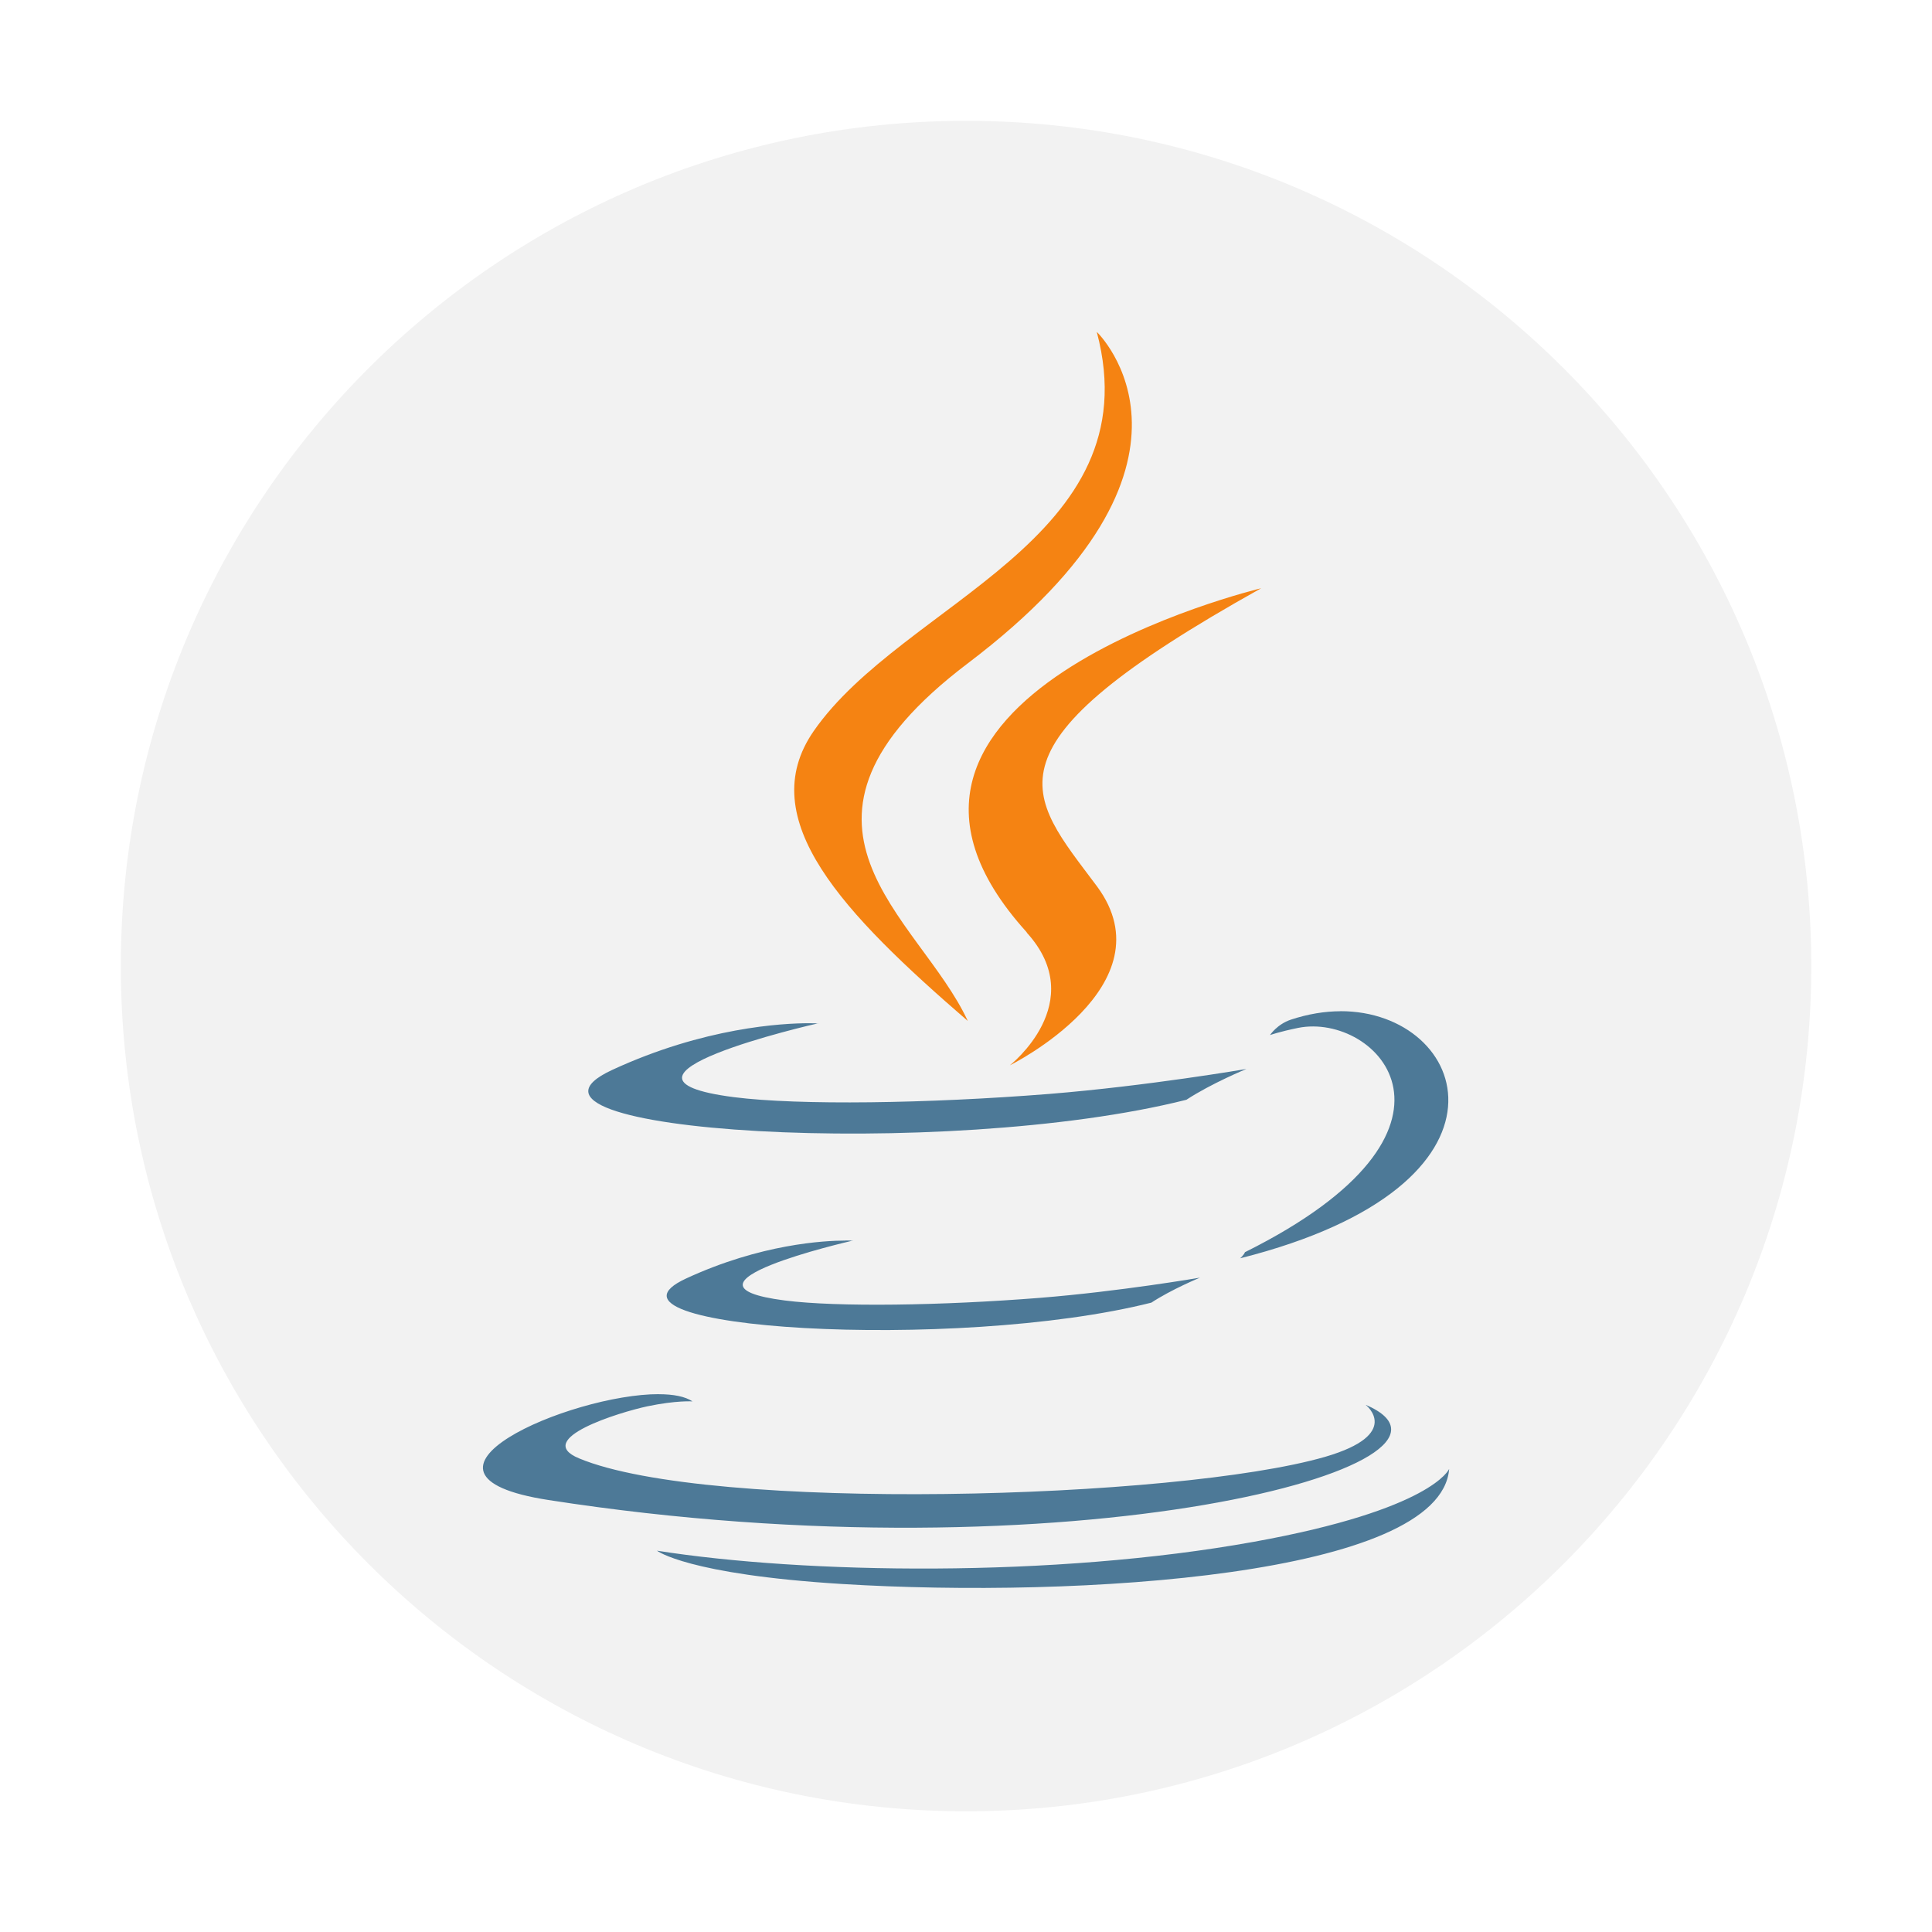
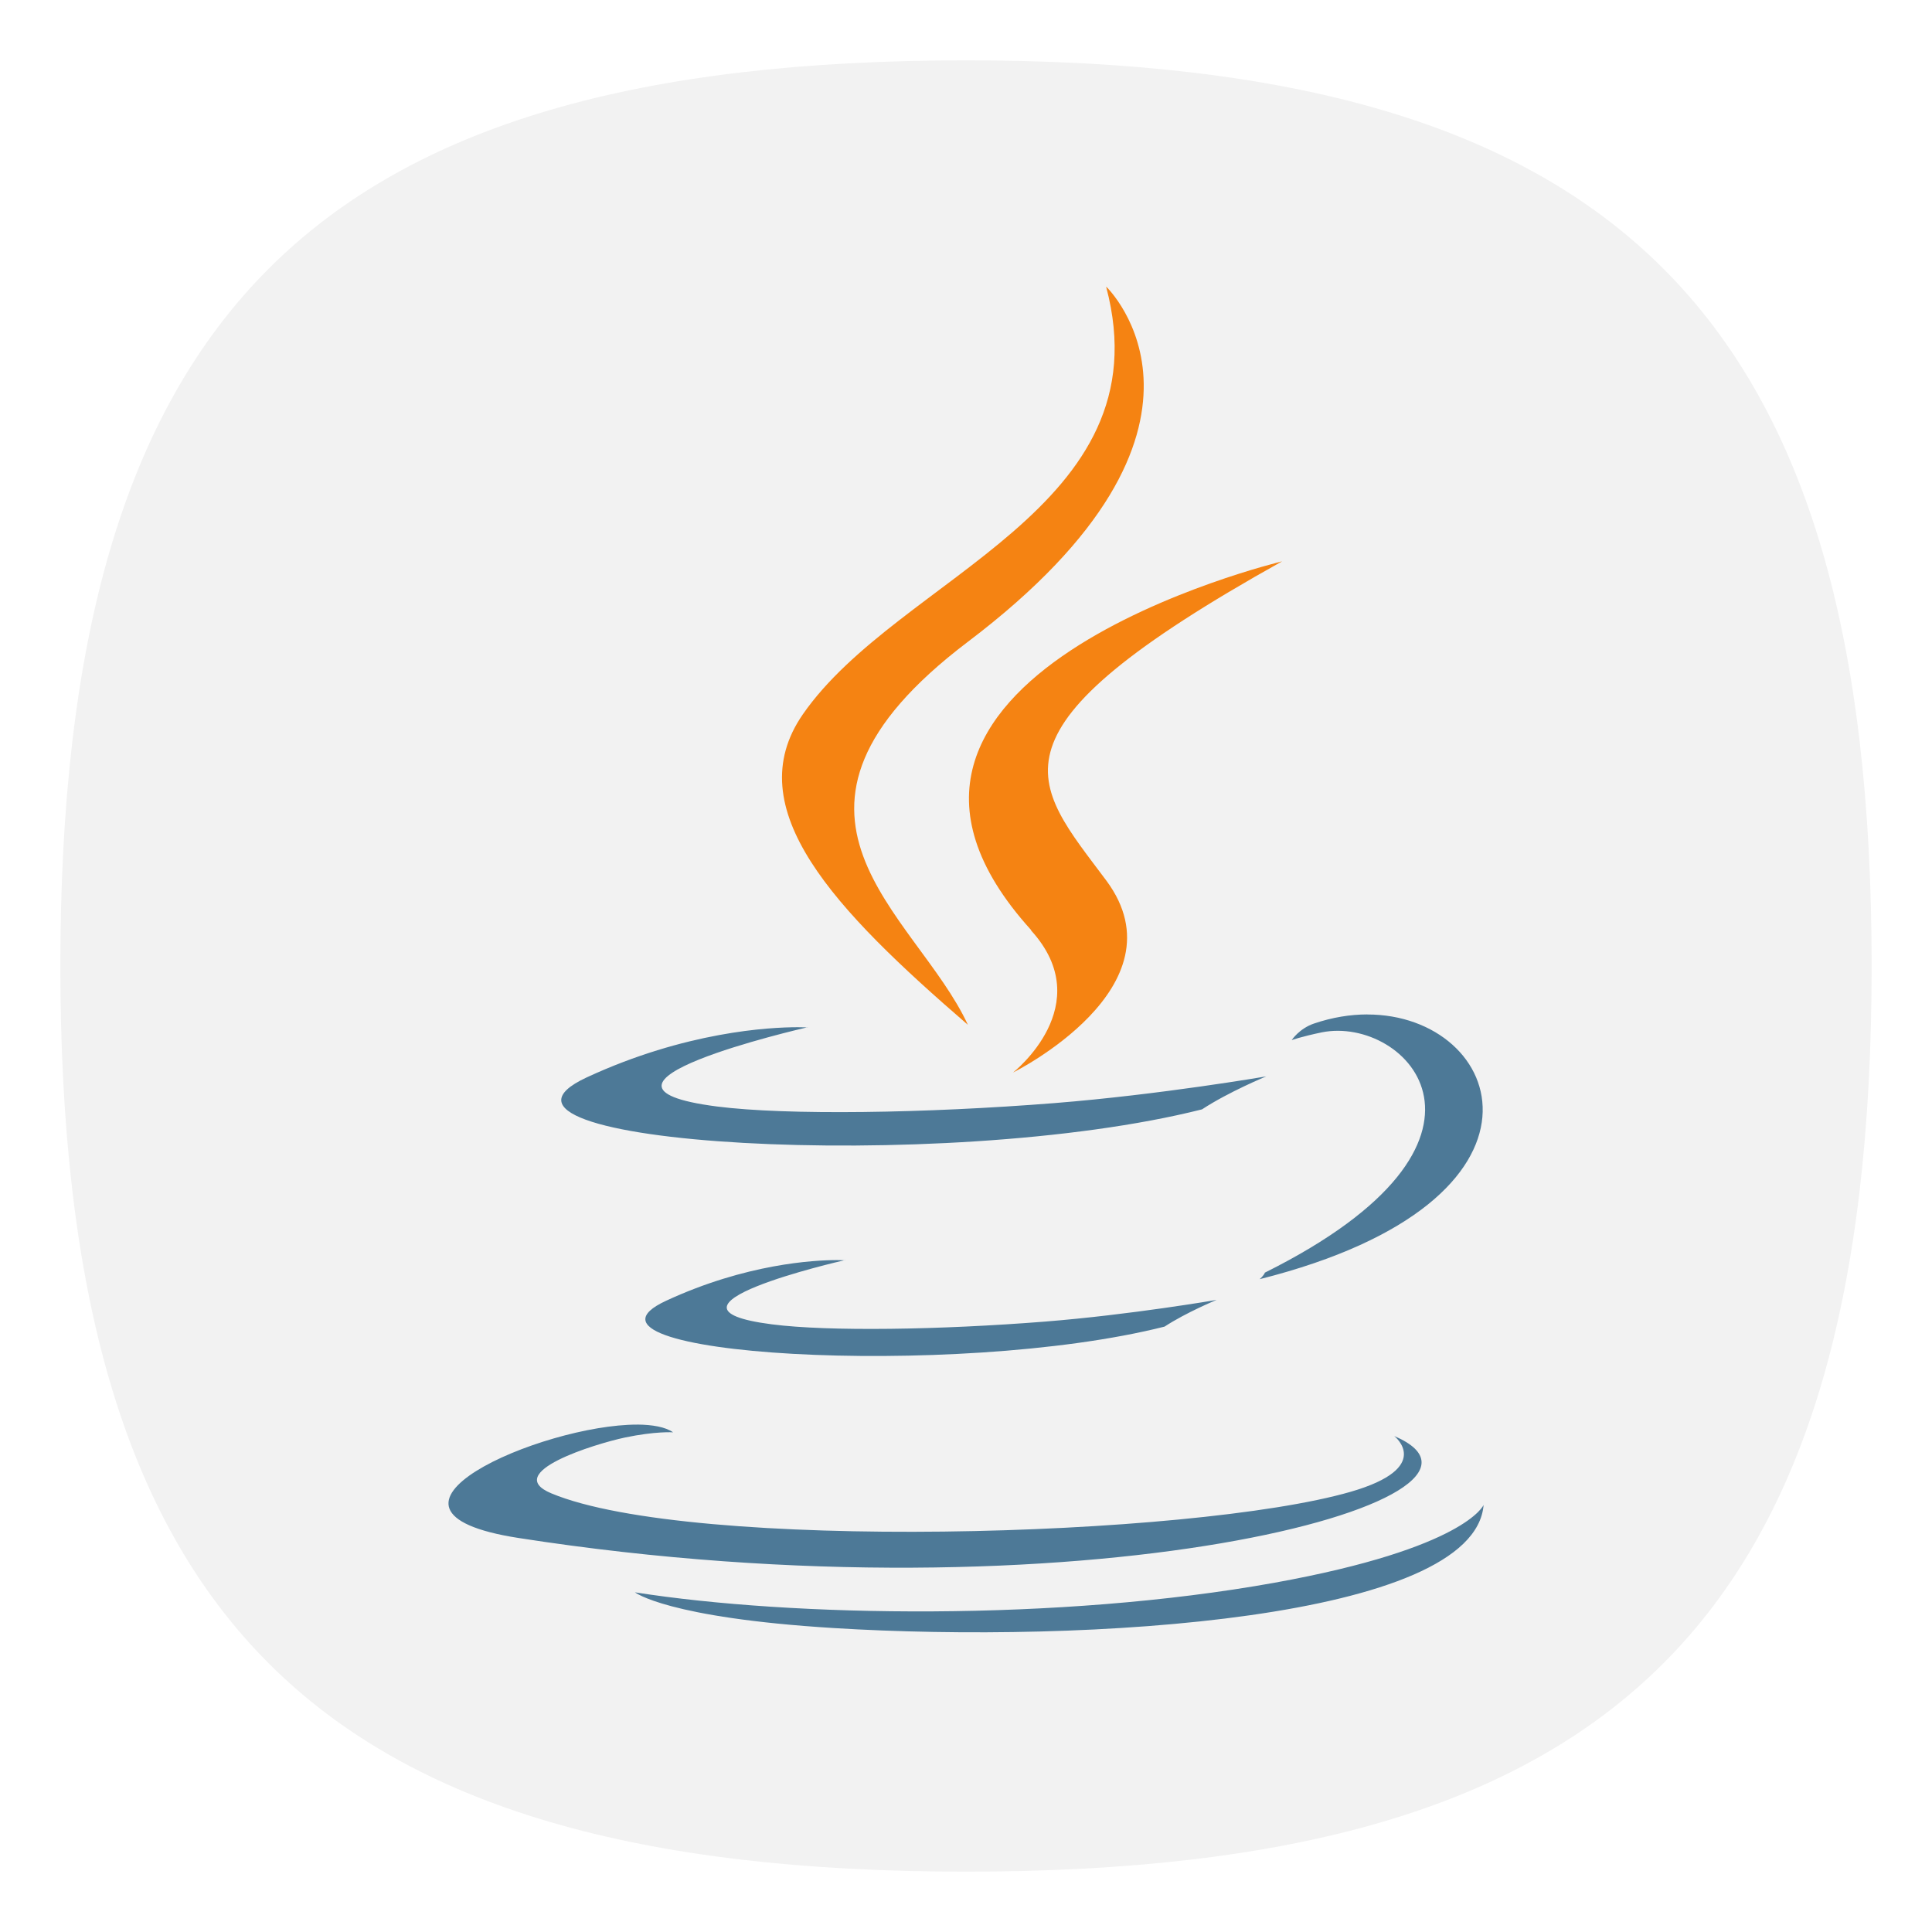
<svg xmlns="http://www.w3.org/2000/svg" width="64" height="64" viewBox="0 0 16.933 16.933" version="1.1" id="svg5">
  <defs id="defs2" />
-   <circle style="fill:#f2f2f2;fill-opacity:1;stroke-width:0.529;stroke-linecap:round;stroke-linejoin:round;stroke-dasharray:6.35, 0.529" id="path1179" cx="8.467" cy="8.467" r="7.408" />
-   <path id="path8" style="fill:#f58312;fill-opacity:1;fill-rule:evenodd;stroke-width:1" d="m 9.614,2.91 -5.29e-4,0.002 C 10.095,4.729 7.917,5.276 7.132,6.407 6.596,7.18 7.395,8.008 8.482,8.948 8.058,8.03 6.62,7.225 8.482,5.814 10.807,4.055 9.614,2.91 9.614,2.91 Z m 1.438,2.246 c 0,0 -3.931,0.941 -2.054,3.014 l 0.002,0.005 C 9.554,8.786 8.851,9.337 8.851,9.337 c 0,0 1.407,-0.698 0.764,-1.568 C 9.008,6.955 8.547,6.554 11.053,5.156 Z" />
-   <path id="path10" style="fill:#4d7997;fill-opacity:1;fill-rule:evenodd;stroke-width:1" d="m 11.749,8.863 c -0.138,2.26e-4 -0.285,0.024 -0.436,0.074 -0.121,0.041 -0.182,0.135 -0.182,0.135 0,0 0.076,-0.028 0.246,-0.063 0.694,-0.139 1.689,0.892 -0.464,1.965 l -0.001,-5.29e-4 c -0.01,0.027 -0.043,0.055 -0.043,0.055 2.561,-0.645 2.005,-2.168 0.879,-2.166 z M 7.09,8.968 c -0.229,8e-5 -0.916,0.035 -1.726,0.41 -1.175,0.546 2.917,0.795 5.034,0.261 0.22,-0.144 0.526,-0.27 0.526,-0.27 0,0 -0.866,0.149 -1.731,0.219 -1.058,0.084 -2.19,0.101 -2.761,0.028 -1.337,-0.172 0.7,-0.639 0.734,-0.646 -0.006,-3.17e-4 -0.028,-0.002 -0.075,-0.002 z m 0.075,0.002 c 6.879e-4,4.1e-5 0.006,0 0.006,0 l -5.291e-4,-0.002 c 0,0 -0.005,0.002 -0.006,0.002 z m 0.246,1.903 c -0.186,6.6e-5 -0.743,0.029 -1.399,0.333 -0.953,0.442 2.364,0.644 4.079,0.211 0.178,-0.117 0.426,-0.219 0.426,-0.219 0,0 -0.702,0.121 -1.403,0.177 -0.857,0.068 -1.774,0.082 -2.236,0.023 -1.081,-0.139 0.559,-0.516 0.593,-0.524 -0.006,-3.17e-4 -0.023,-0.002 -0.059,-0.002 z m 0.059,0.002 c 8.996e-4,5.1e-5 0.006,0 0.006,0 l -5.291e-4,-0.002 c 0,0 -0.005,0.002 -0.006,0.002 z m -1.694,1.344 c -0.776,-0.002 -2.412,0.705 -0.968,0.928 4.582,0.713 8.352,-0.321 7.163,-0.834 l -5.3e-4,5.29e-4 c 0,0 0.326,0.256 -0.357,0.455 -1.298,0.375 -5.399,0.489 -6.539,0.013 -0.409,-0.17 0.359,-0.405 0.6,-0.456 0.253,-0.053 0.395,-0.043 0.395,-0.043 -0.064,-0.043 -0.168,-0.063 -0.295,-0.063 z m 6.924,0.657 c 0,0 -0.146,0.354 -1.71,0.637 -1.764,0.318 -3.941,0.281 -5.232,0.078 0,0 0.264,0.208 1.624,0.292 2.067,0.127 5.242,-0.071 5.319,-1.007 z" />
+   <path d="m 0.529,8.467 c 0,-5.715 2.223,-7.938 7.938,-7.938 5.715,0 7.937,2.223 7.937,7.938 0,5.715 -2.223,7.937 -7.937,7.937 -5.715,0 -7.938,-2.223 -7.938,-7.937" id="path2" style="fill:#f2f2f2;fill-opacity:1;stroke:none;stroke-width:0.079" />
+   <path id="path8" style="fill:#f58312;fill-opacity:1;fill-rule:evenodd;stroke-width:1.071" d="m 9.696,2.514 -5.67e-4,0.002 C 10.212,4.462 7.878,5.048 7.037,6.26 6.463,7.088 7.319,7.976 8.483,8.982 c -0.454,-0.983 -1.995,-1.846 0,-3.357 2.491,-1.885 1.214,-3.111 1.214,-3.111 z m 1.541,2.406 c 0,0 -4.211,1.008 -2.201,3.23 l 0.002,0.006 c 0.594,0.654 -0.159,1.244 -0.159,1.244 0,0 1.508,-0.748 0.819,-1.68 C 9.047,6.847 8.553,6.417 11.237,4.92 Z" />
+   <path id="path10" style="fill:#4d7997;fill-opacity:1;fill-rule:evenodd;stroke-width:1.071" d="m 11.983,8.891 c -0.148,2.421e-4 -0.305,0.025 -0.467,0.08 -0.129,0.044 -0.195,0.145 -0.195,0.145 0,0 0.082,-0.03 0.264,-0.068 0.744,-0.149 1.81,0.955 -0.497,2.105 l -0.001,-5.67e-4 c -0.011,0.029 -0.047,0.059 -0.047,0.059 2.744,-0.691 2.148,-2.322 0.942,-2.32 z m -4.992,0.112 c -0.246,8.58e-5 -0.981,0.038 -1.849,0.44 -1.259,0.585 3.125,0.852 5.393,0.28 0.235,-0.154 0.563,-0.289 0.563,-0.289 0,0 -0.928,0.16 -1.855,0.234 -1.134,0.09 -2.346,0.108 -2.958,0.03 -1.432,-0.184 0.75,-0.684 0.786,-0.693 -0.006,-3.396e-4 -0.03,-0.002 -0.081,-0.002 z m 0.081,0.002 c 7.371e-4,4.4e-5 0.007,0 0.007,0 l -5.669e-4,-0.002 c 0,0 -0.006,0.002 -0.006,0.002 z m 0.264,2.039 c -0.199,7.1e-5 -0.796,0.031 -1.499,0.357 -1.021,0.474 2.533,0.69 4.37,0.226 0.191,-0.125 0.456,-0.234 0.456,-0.234 0,0 -0.752,0.13 -1.503,0.19 -0.919,0.073 -1.9,0.088 -2.396,0.024 -1.158,-0.149 0.599,-0.553 0.635,-0.561 -0.006,-3.39e-4 -0.024,-0.002 -0.064,-0.002 z m 0.064,0.002 c 9.639e-4,5.5e-5 0.007,0 0.007,0 l -5.669e-4,-0.002 c 0,0 -0.006,0.002 -0.006,0.002 z m -1.815,1.44 c -0.832,-0.002 -2.585,0.755 -1.038,0.994 4.909,0.764 8.949,-0.344 7.675,-0.893 l -5.68e-4,5.67e-4 c 0,0 0.349,0.275 -0.383,0.487 -1.391,0.402 -5.785,0.524 -7.006,0.014 -0.438,-0.182 0.385,-0.434 0.643,-0.489 0.271,-0.057 0.424,-0.046 0.424,-0.046 -0.068,-0.047 -0.18,-0.067 -0.316,-0.068 z m 7.418,0.704 c 0,0 -0.156,0.379 -1.833,0.682 -1.89,0.34 -4.222,0.301 -5.605,0.084 0,0 0.283,0.223 1.74,0.313 2.215,0.137 5.617,-0.076 5.698,-1.079 z" />
</svg>
